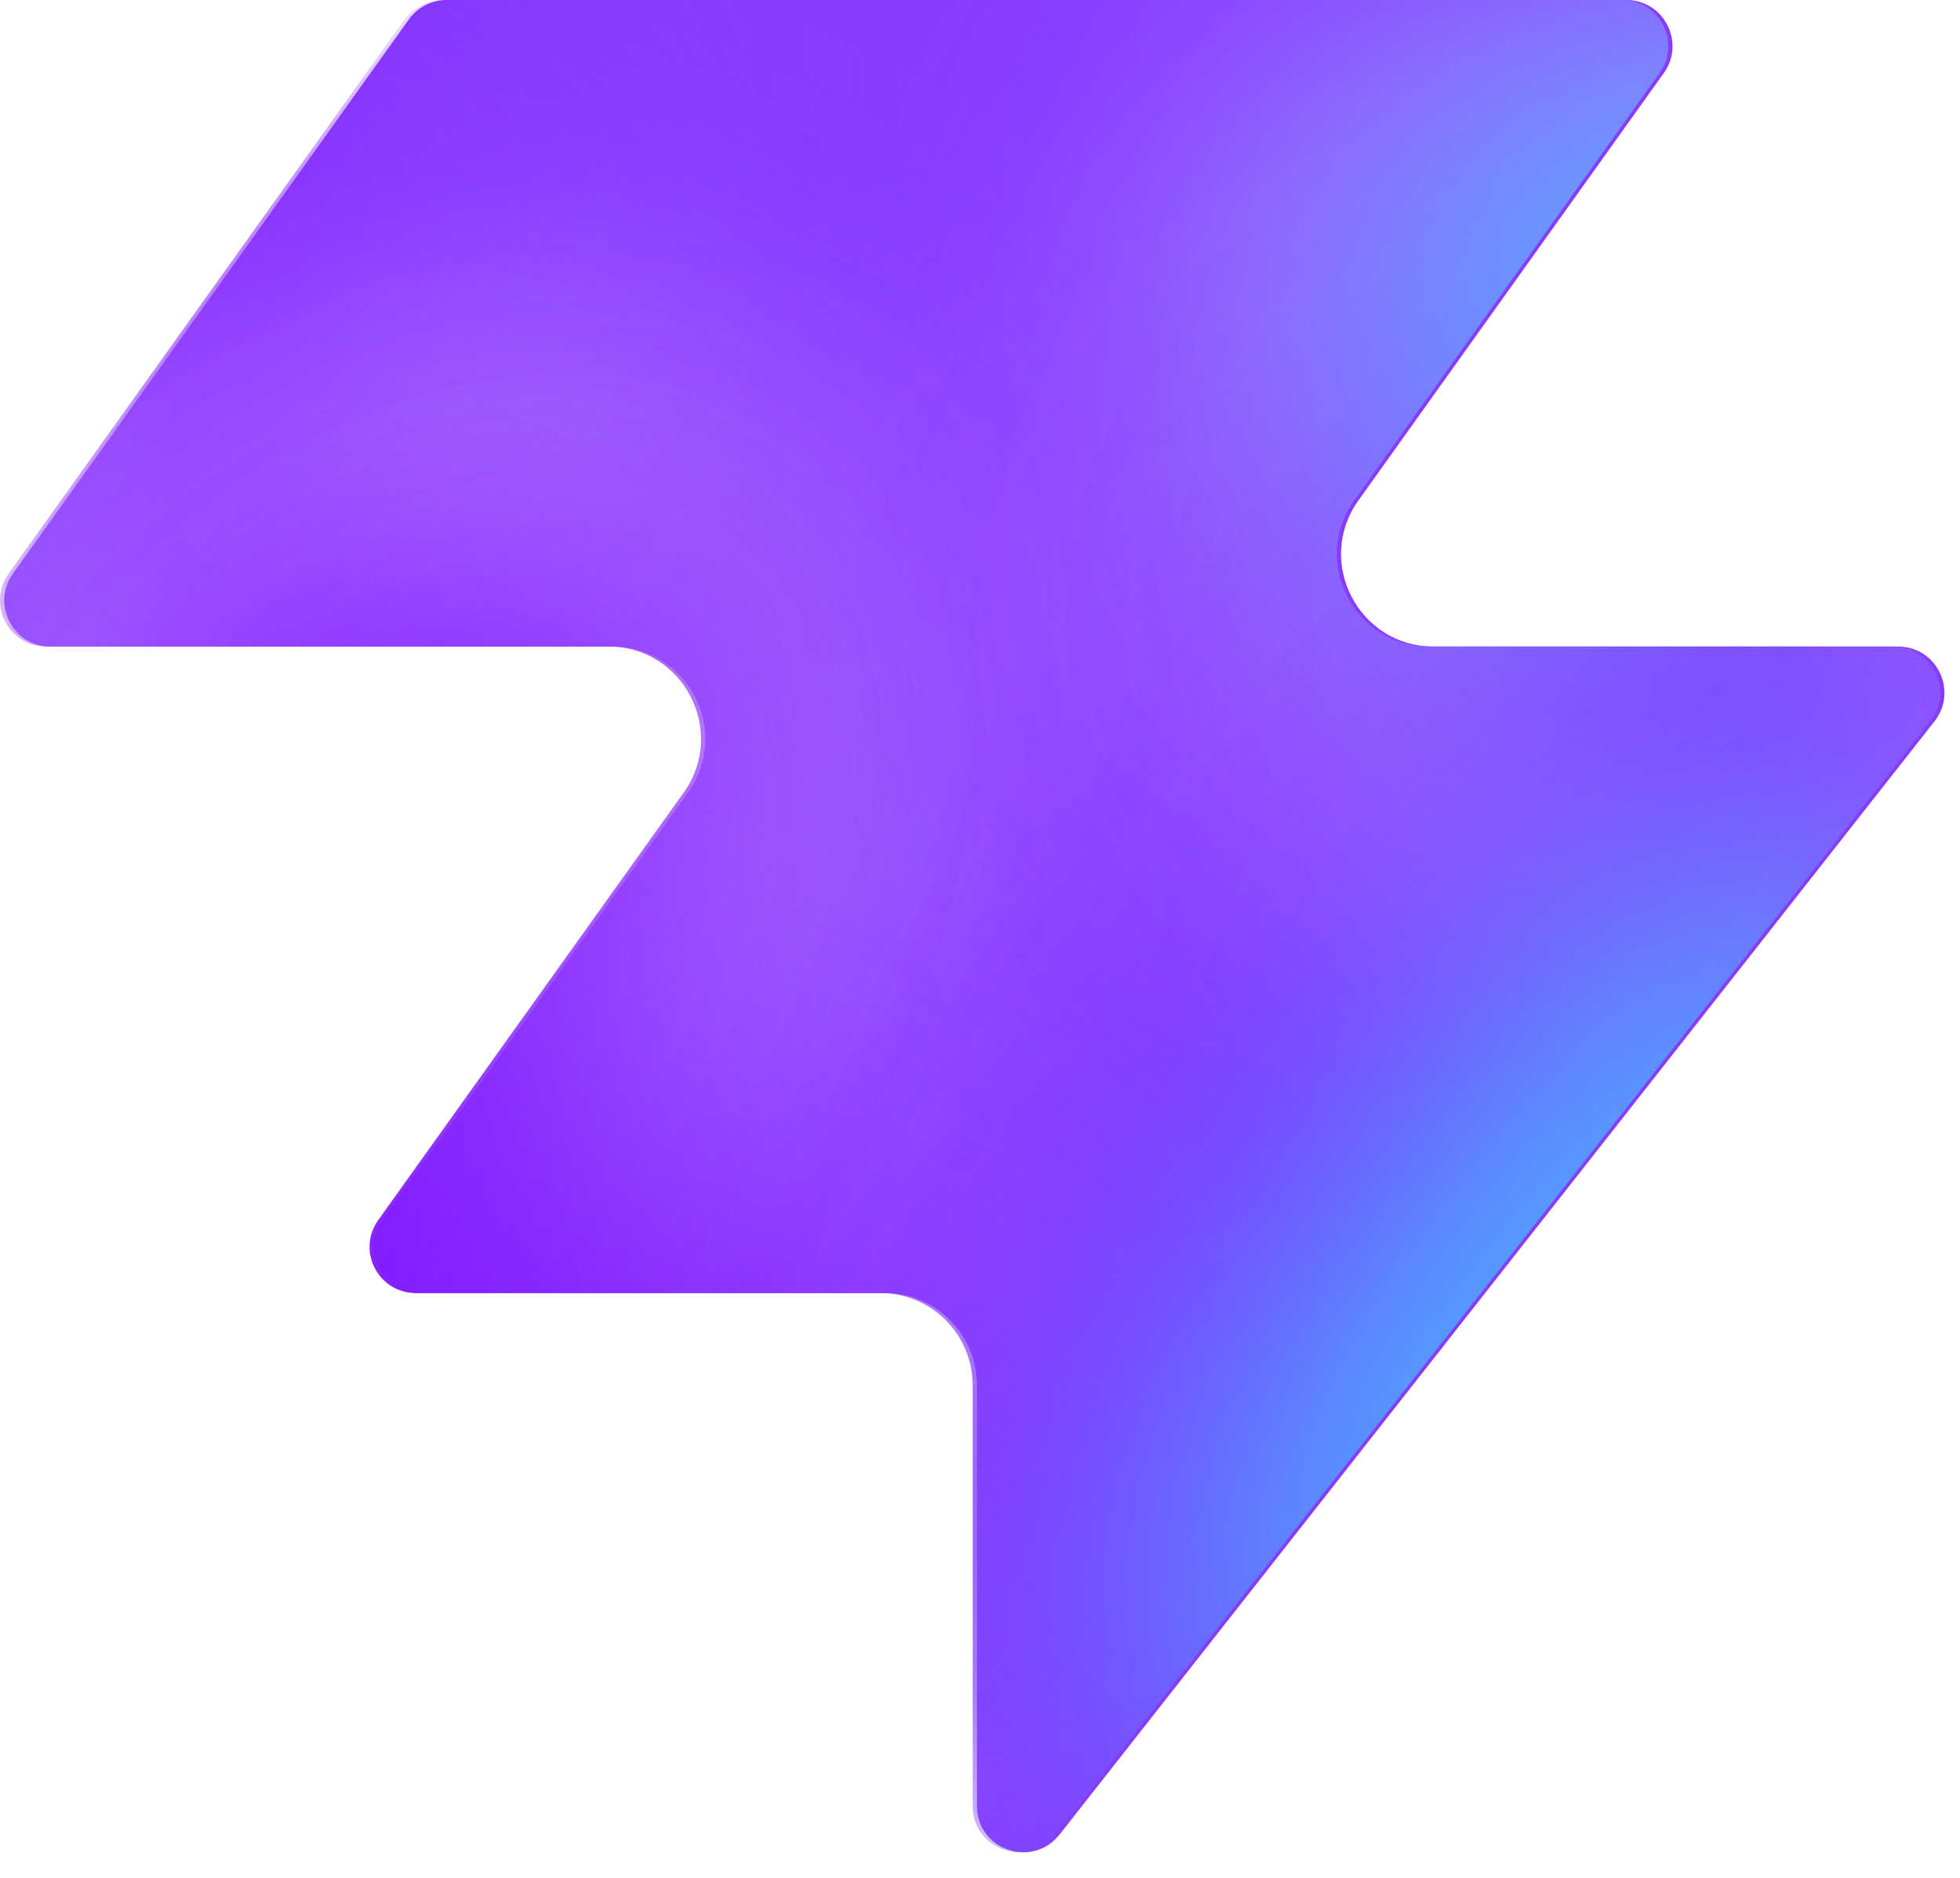
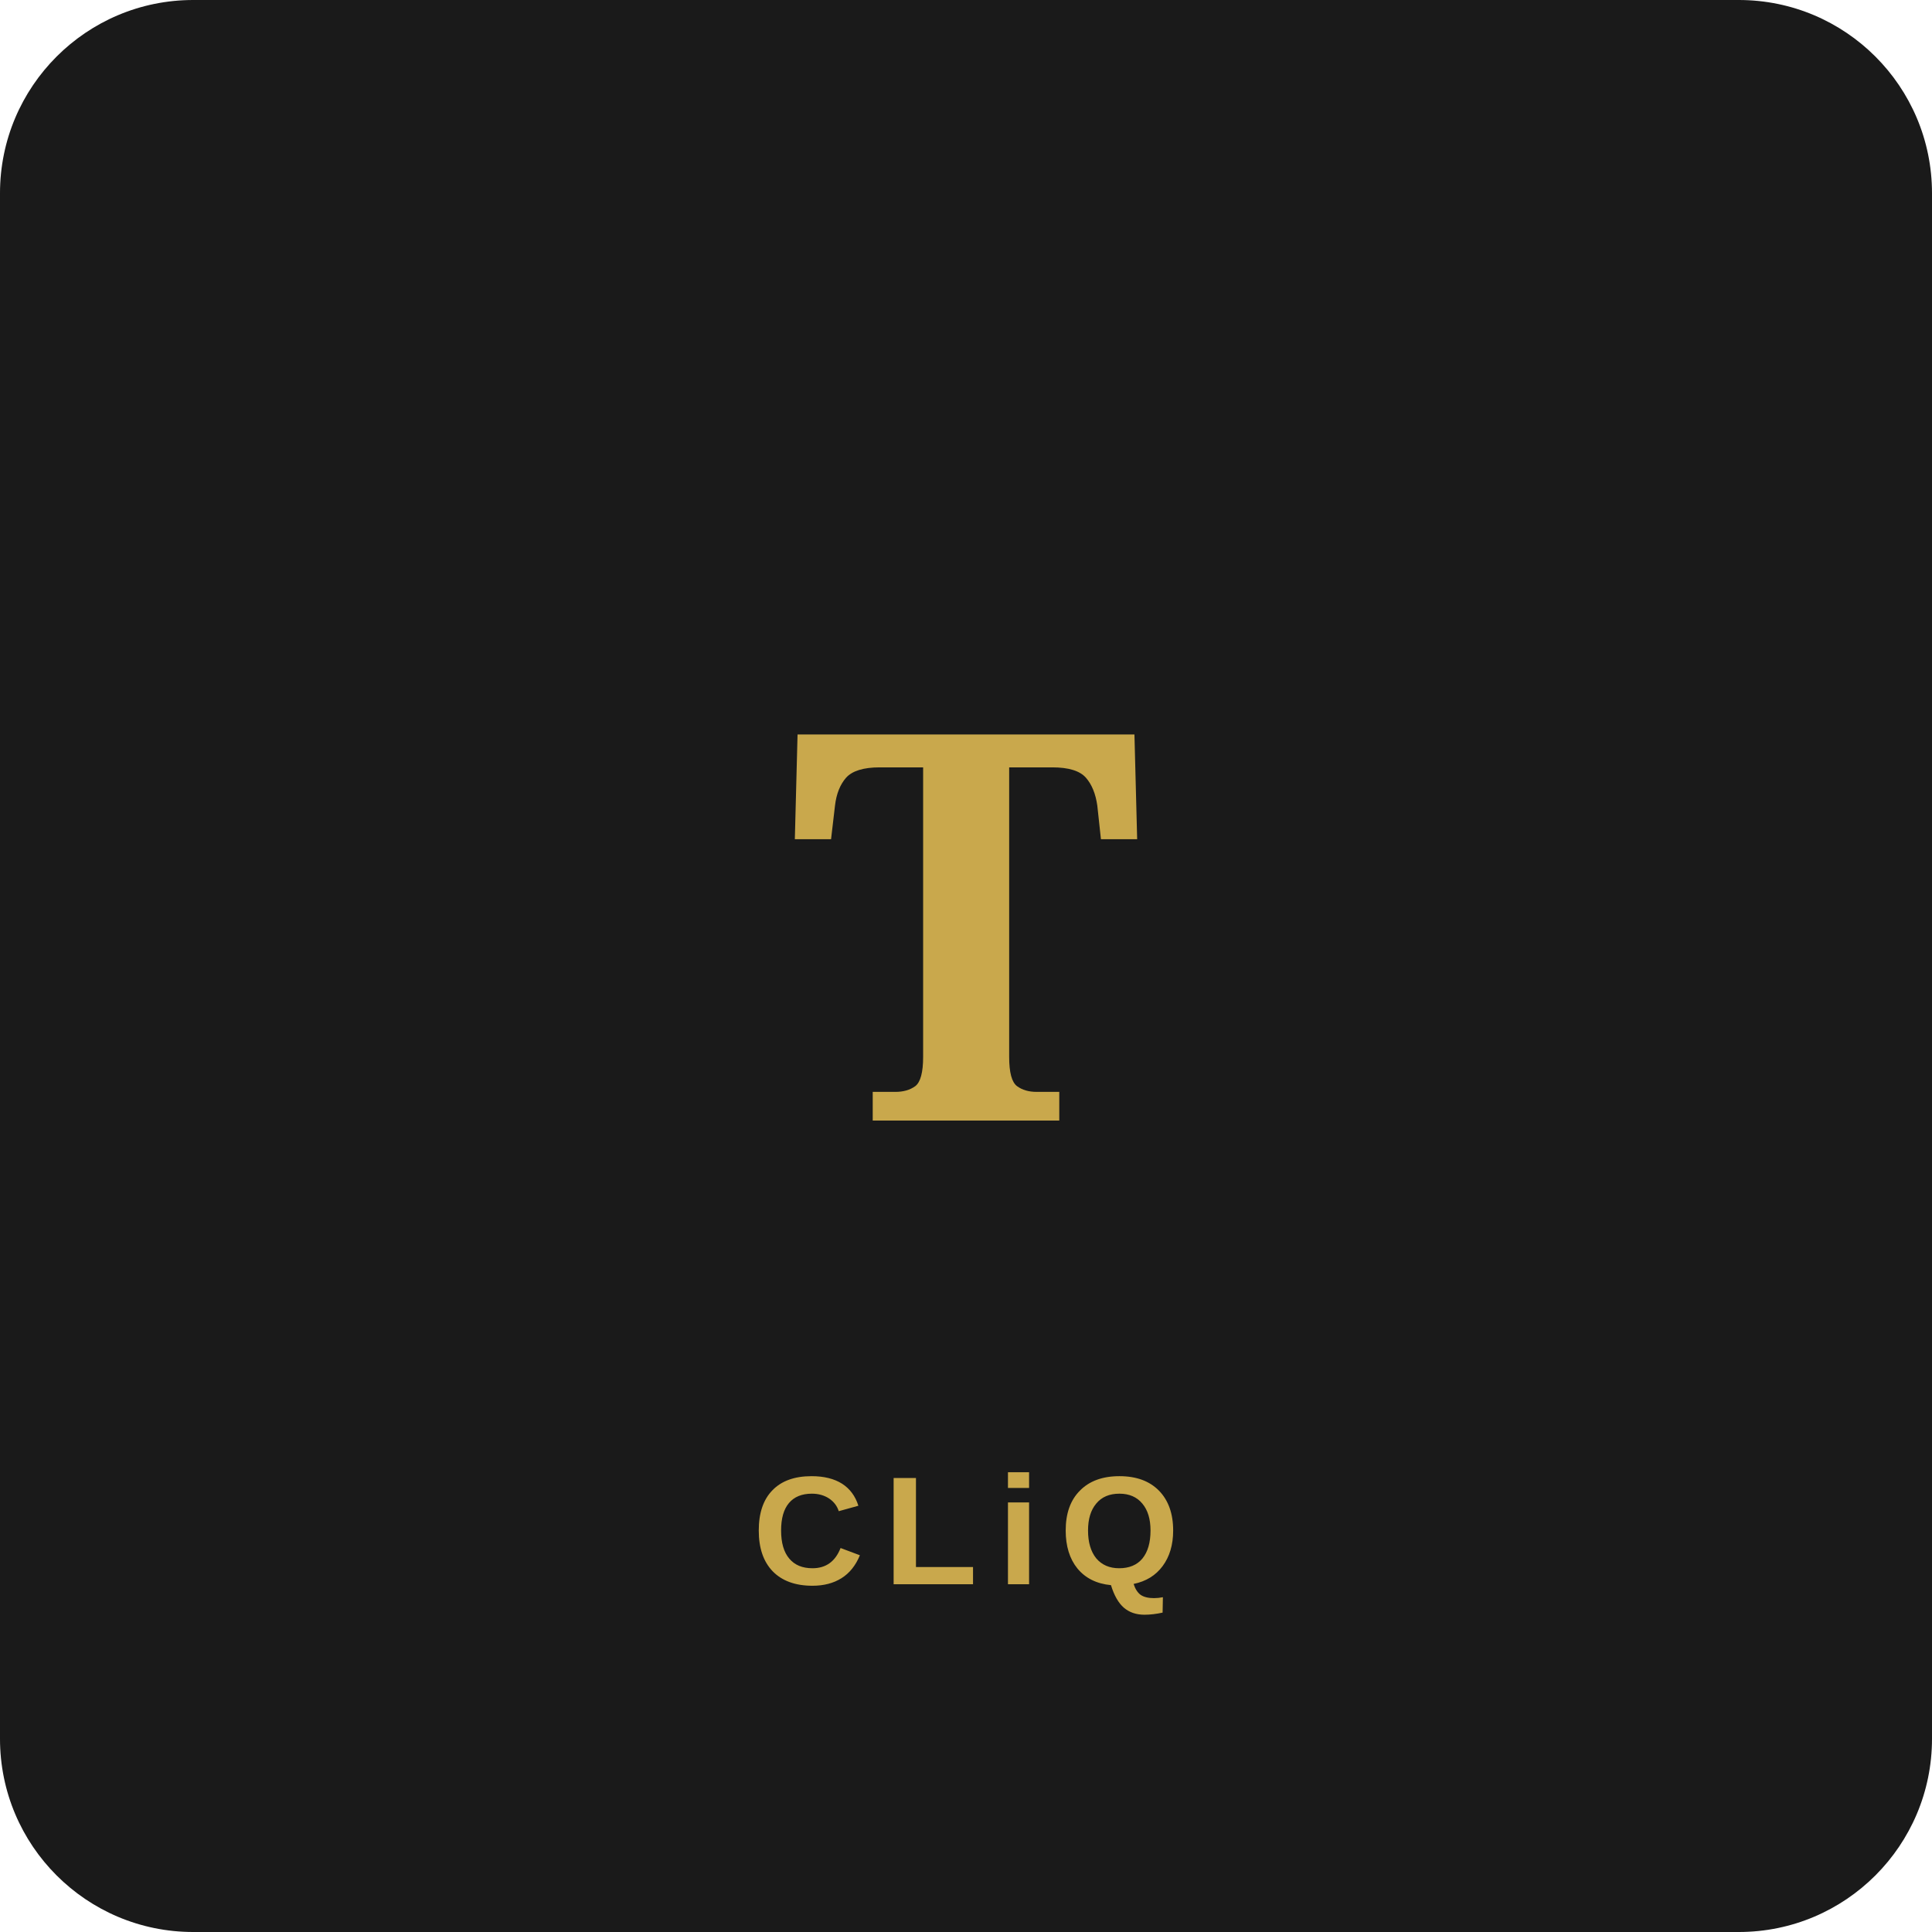
- <svg xmlns="http://www.w3.org/2000/svg" width="48" height="46" fill="none" viewBox="0 0 48 46">
-   <path fill="#863bff" d="M25.946 44.938c-.664.845-2.021.375-2.021-.698V33.937a2.26 2.26 0 0 0-2.262-2.262H10.287c-.92 0-1.456-1.04-.92-1.788l7.48-10.471c1.07-1.497 0-3.578-1.842-3.578H1.237c-.92 0-1.456-1.04-.92-1.788L10.013.474c.214-.297.556-.474.92-.474h28.894c.92 0 1.456 1.04.92 1.788l-7.48 10.471c-1.07 1.498 0 3.579 1.842 3.579h11.377c.943 0 1.473 1.088.89 1.83L25.947 44.94z" style="fill:#863bff;fill:color(display-p3 .525 .23 1);fill-opacity:1" />
-   <mask id="a" width="48" height="46" x="0" y="0" maskUnits="userSpaceOnUse" style="mask-type:alpha">
-     <path fill="#000" d="M25.842 44.938c-.664.844-2.021.375-2.021-.698V33.937a2.26 2.26 0 0 0-2.262-2.262H10.183c-.92 0-1.456-1.04-.92-1.788l7.48-10.471c1.07-1.498 0-3.579-1.842-3.579H1.133c-.92 0-1.456-1.04-.92-1.787L9.91.473c.214-.297.556-.474.92-.474h28.894c.92 0 1.456 1.04.92 1.788l-7.48 10.471c-1.07 1.498 0 3.578 1.842 3.578h11.377c.943 0 1.473 1.088.89 1.832L25.843 44.94z" style="fill:#000;fill-opacity:1" />
-   </mask>
-   <g mask="url(#a)">
-     <g filter="url(#b)">
-       <ellipse cx="5.508" cy="14.704" fill="#ede6ff" rx="5.508" ry="14.704" style="fill:#ede6ff;fill:color(display-p3 .927 .903 1);fill-opacity:1" transform="matrix(.00324 1 1 -.00324 -4.47 31.516)" />
-     </g>
-     <g filter="url(#c)">
-       <ellipse cx="10.399" cy="29.851" fill="#ede6ff" rx="10.399" ry="29.851" style="fill:#ede6ff;fill:color(display-p3 .927 .903 1);fill-opacity:1" transform="matrix(.00324 1 1 -.00324 -39.328 7.883)" />
-     </g>
-     <g filter="url(#d)">
-       <ellipse cx="5.508" cy="30.487" fill="#7e14ff" rx="5.508" ry="30.487" style="fill:#7e14ff;fill:color(display-p3 .492 .077 1);fill-opacity:1" transform="rotate(89.814 -25.913 -14.639)scale(1 -1)" />
-     </g>
-     <g filter="url(#e)">
-       <ellipse cx="5.508" cy="30.599" fill="#7e14ff" rx="5.508" ry="30.599" style="fill:#7e14ff;fill:color(display-p3 .492 .077 1);fill-opacity:1" transform="rotate(89.814 -32.644 -3.334)scale(1 -1)" />
-     </g>
-     <g filter="url(#f)">
-       <ellipse cx="5.508" cy="30.599" fill="#7e14ff" rx="5.508" ry="30.599" style="fill:#7e14ff;fill:color(display-p3 .492 .077 1);fill-opacity:1" transform="matrix(.00324 1 1 -.00324 -34.34 30.47)" />
-     </g>
-     <g filter="url(#g)">
-       <ellipse cx="14.072" cy="22.078" fill="#ede6ff" rx="14.072" ry="22.078" style="fill:#ede6ff;fill:color(display-p3 .927 .903 1);fill-opacity:1" transform="rotate(93.35 24.506 48.493)scale(-1 1)" />
-     </g>
-     <g filter="url(#h)">
-       <ellipse cx="3.47" cy="21.501" fill="#7e14ff" rx="3.47" ry="21.501" style="fill:#7e14ff;fill:color(display-p3 .492 .077 1);fill-opacity:1" transform="rotate(89.009 28.708 47.59)scale(-1 1)" />
-     </g>
-     <g filter="url(#i)">
-       <ellipse cx="3.47" cy="21.501" fill="#7e14ff" rx="3.47" ry="21.501" style="fill:#7e14ff;fill:color(display-p3 .492 .077 1);fill-opacity:1" transform="rotate(89.009 28.708 47.59)scale(-1 1)" />
-     </g>
-     <g filter="url(#j)">
-       <ellipse cx=".387" cy="8.972" fill="#7e14ff" rx="4.407" ry="29.108" style="fill:#7e14ff;fill:color(display-p3 .492 .077 1);fill-opacity:1" transform="rotate(39.51 .387 8.972)" />
-     </g>
-     <g filter="url(#k)">
-       <ellipse cx="47.523" cy="-6.092" fill="#7e14ff" rx="4.407" ry="29.108" style="fill:#7e14ff;fill:color(display-p3 .492 .077 1);fill-opacity:1" transform="rotate(37.892 47.523 -6.092)" />
-     </g>
-     <g filter="url(#l)">
-       <ellipse cx="41.412" cy="6.333" fill="#47bfff" rx="5.971" ry="9.665" style="fill:#47bfff;fill:color(display-p3 .28 .748 1);fill-opacity:1" transform="rotate(37.892 41.412 6.333)" />
-     </g>
-     <g filter="url(#m)">
-       <ellipse cx="-1.879" cy="38.332" fill="#7e14ff" rx="4.407" ry="29.108" style="fill:#7e14ff;fill:color(display-p3 .492 .077 1);fill-opacity:1" transform="rotate(37.892 -1.88 38.332)" />
-     </g>
-     <g filter="url(#n)">
-       <ellipse cx="-1.879" cy="38.332" fill="#7e14ff" rx="4.407" ry="29.108" style="fill:#7e14ff;fill:color(display-p3 .492 .077 1);fill-opacity:1" transform="rotate(37.892 -1.88 38.332)" />
-     </g>
-     <g filter="url(#o)">
-       <ellipse cx="35.651" cy="29.907" fill="#7e14ff" rx="4.407" ry="29.108" style="fill:#7e14ff;fill:color(display-p3 .492 .077 1);fill-opacity:1" transform="rotate(37.892 35.651 29.907)" />
-     </g>
-     <g filter="url(#p)">
-       <ellipse cx="38.418" cy="32.4" fill="#47bfff" rx="5.971" ry="15.297" style="fill:#47bfff;fill:color(display-p3 .28 .748 1);fill-opacity:1" transform="rotate(37.892 38.418 32.4)" />
-     </g>
-   </g>
-   <defs>
-     <filter id="b" width="60.045" height="41.654" x="-19.77" y="16.149" color-interpolation-filters="sRGB" filterUnits="userSpaceOnUse">
-       <feFlood flood-opacity="0" result="BackgroundImageFix" />
-       <feBlend in="SourceGraphic" in2="BackgroundImageFix" result="shape" />
-       <feGaussianBlur result="effect1_foregroundBlur_2002_17158" stdDeviation="7.659" />
-     </filter>
-     <filter id="c" width="90.34" height="51.437" x="-54.613" y="-7.533" color-interpolation-filters="sRGB" filterUnits="userSpaceOnUse">
-       <feFlood flood-opacity="0" result="BackgroundImageFix" />
-       <feBlend in="SourceGraphic" in2="BackgroundImageFix" result="shape" />
-       <feGaussianBlur result="effect1_foregroundBlur_2002_17158" stdDeviation="7.659" />
-     </filter>
-     <filter id="d" width="79.355" height="29.4" x="-49.64" y="2.03" color-interpolation-filters="sRGB" filterUnits="userSpaceOnUse">
-       <feFlood flood-opacity="0" result="BackgroundImageFix" />
-       <feBlend in="SourceGraphic" in2="BackgroundImageFix" result="shape" />
-       <feGaussianBlur result="effect1_foregroundBlur_2002_17158" stdDeviation="4.596" />
-     </filter>
-     <filter id="e" width="79.579" height="29.4" x="-45.045" y="20.029" color-interpolation-filters="sRGB" filterUnits="userSpaceOnUse">
-       <feFlood flood-opacity="0" result="BackgroundImageFix" />
-       <feBlend in="SourceGraphic" in2="BackgroundImageFix" result="shape" />
-       <feGaussianBlur result="effect1_foregroundBlur_2002_17158" stdDeviation="4.596" />
-     </filter>
-     <filter id="f" width="79.579" height="29.4" x="-43.513" y="21.178" color-interpolation-filters="sRGB" filterUnits="userSpaceOnUse">
-       <feFlood flood-opacity="0" result="BackgroundImageFix" />
-       <feBlend in="SourceGraphic" in2="BackgroundImageFix" result="shape" />
-       <feGaussianBlur result="effect1_foregroundBlur_2002_17158" stdDeviation="4.596" />
-     </filter>
-     <filter id="g" width="74.749" height="58.852" x="15.756" y="-17.901" color-interpolation-filters="sRGB" filterUnits="userSpaceOnUse">
-       <feFlood flood-opacity="0" result="BackgroundImageFix" />
-       <feBlend in="SourceGraphic" in2="BackgroundImageFix" result="shape" />
-       <feGaussianBlur result="effect1_foregroundBlur_2002_17158" stdDeviation="7.659" />
-     </filter>
-     <filter id="h" width="61.377" height="25.362" x="23.548" y="2.284" color-interpolation-filters="sRGB" filterUnits="userSpaceOnUse">
-       <feFlood flood-opacity="0" result="BackgroundImageFix" />
-       <feBlend in="SourceGraphic" in2="BackgroundImageFix" result="shape" />
-       <feGaussianBlur result="effect1_foregroundBlur_2002_17158" stdDeviation="4.596" />
-     </filter>
-     <filter id="i" width="61.377" height="25.362" x="23.548" y="2.284" color-interpolation-filters="sRGB" filterUnits="userSpaceOnUse">
-       <feFlood flood-opacity="0" result="BackgroundImageFix" />
-       <feBlend in="SourceGraphic" in2="BackgroundImageFix" result="shape" />
-       <feGaussianBlur result="effect1_foregroundBlur_2002_17158" stdDeviation="4.596" />
-     </filter>
-     <filter id="j" width="56.045" height="63.649" x="-27.636" y="-22.853" color-interpolation-filters="sRGB" filterUnits="userSpaceOnUse">
-       <feFlood flood-opacity="0" result="BackgroundImageFix" />
-       <feBlend in="SourceGraphic" in2="BackgroundImageFix" result="shape" />
-       <feGaussianBlur result="effect1_foregroundBlur_2002_17158" stdDeviation="4.596" />
-     </filter>
-     <filter id="k" width="54.814" height="64.646" x="20.116" y="-38.415" color-interpolation-filters="sRGB" filterUnits="userSpaceOnUse">
-       <feFlood flood-opacity="0" result="BackgroundImageFix" />
-       <feBlend in="SourceGraphic" in2="BackgroundImageFix" result="shape" />
-       <feGaussianBlur result="effect1_foregroundBlur_2002_17158" stdDeviation="4.596" />
-     </filter>
-     <filter id="l" width="33.541" height="35.313" x="24.641" y="-11.323" color-interpolation-filters="sRGB" filterUnits="userSpaceOnUse">
-       <feFlood flood-opacity="0" result="BackgroundImageFix" />
-       <feBlend in="SourceGraphic" in2="BackgroundImageFix" result="shape" />
-       <feGaussianBlur result="effect1_foregroundBlur_2002_17158" stdDeviation="4.596" />
-     </filter>
-     <filter id="m" width="54.814" height="64.646" x="-29.286" y="6.009" color-interpolation-filters="sRGB" filterUnits="userSpaceOnUse">
-       <feFlood flood-opacity="0" result="BackgroundImageFix" />
-       <feBlend in="SourceGraphic" in2="BackgroundImageFix" result="shape" />
-       <feGaussianBlur result="effect1_foregroundBlur_2002_17158" stdDeviation="4.596" />
-     </filter>
-     <filter id="n" width="54.814" height="64.646" x="-29.286" y="6.009" color-interpolation-filters="sRGB" filterUnits="userSpaceOnUse">
-       <feFlood flood-opacity="0" result="BackgroundImageFix" />
-       <feBlend in="SourceGraphic" in2="BackgroundImageFix" result="shape" />
-       <feGaussianBlur result="effect1_foregroundBlur_2002_17158" stdDeviation="4.596" />
-     </filter>
-     <filter id="o" width="54.814" height="64.646" x="8.244" y="-2.416" color-interpolation-filters="sRGB" filterUnits="userSpaceOnUse">
-       <feFlood flood-opacity="0" result="BackgroundImageFix" />
-       <feBlend in="SourceGraphic" in2="BackgroundImageFix" result="shape" />
-       <feGaussianBlur result="effect1_foregroundBlur_2002_17158" stdDeviation="4.596" />
-     </filter>
-     <filter id="p" width="39.409" height="43.623" x="18.713" y="10.588" color-interpolation-filters="sRGB" filterUnits="userSpaceOnUse">
-       <feFlood flood-opacity="0" result="BackgroundImageFix" />
-       <feBlend in="SourceGraphic" in2="BackgroundImageFix" result="shape" />
-       <feGaussianBlur result="effect1_foregroundBlur_2002_17158" stdDeviation="4.596" />
-     </filter>
-   </defs>
+ <svg xmlns="http://www.w3.org/2000/svg" viewBox="0 0 100 100">
+   <rect width="100" height="100" rx="10" fill="#1a1a1a" />
+   <text x="50" y="58" font-family="Georgia, serif" font-size="28" font-weight="bold" fill="#c9a84c" text-anchor="middle">T</text>
+   <text x="50" y="82" font-family="Arial, sans-serif" font-size="8" font-weight="bold" fill="#c9a84c" text-anchor="middle" letter-spacing="1">CLiQ</text>
</svg>
